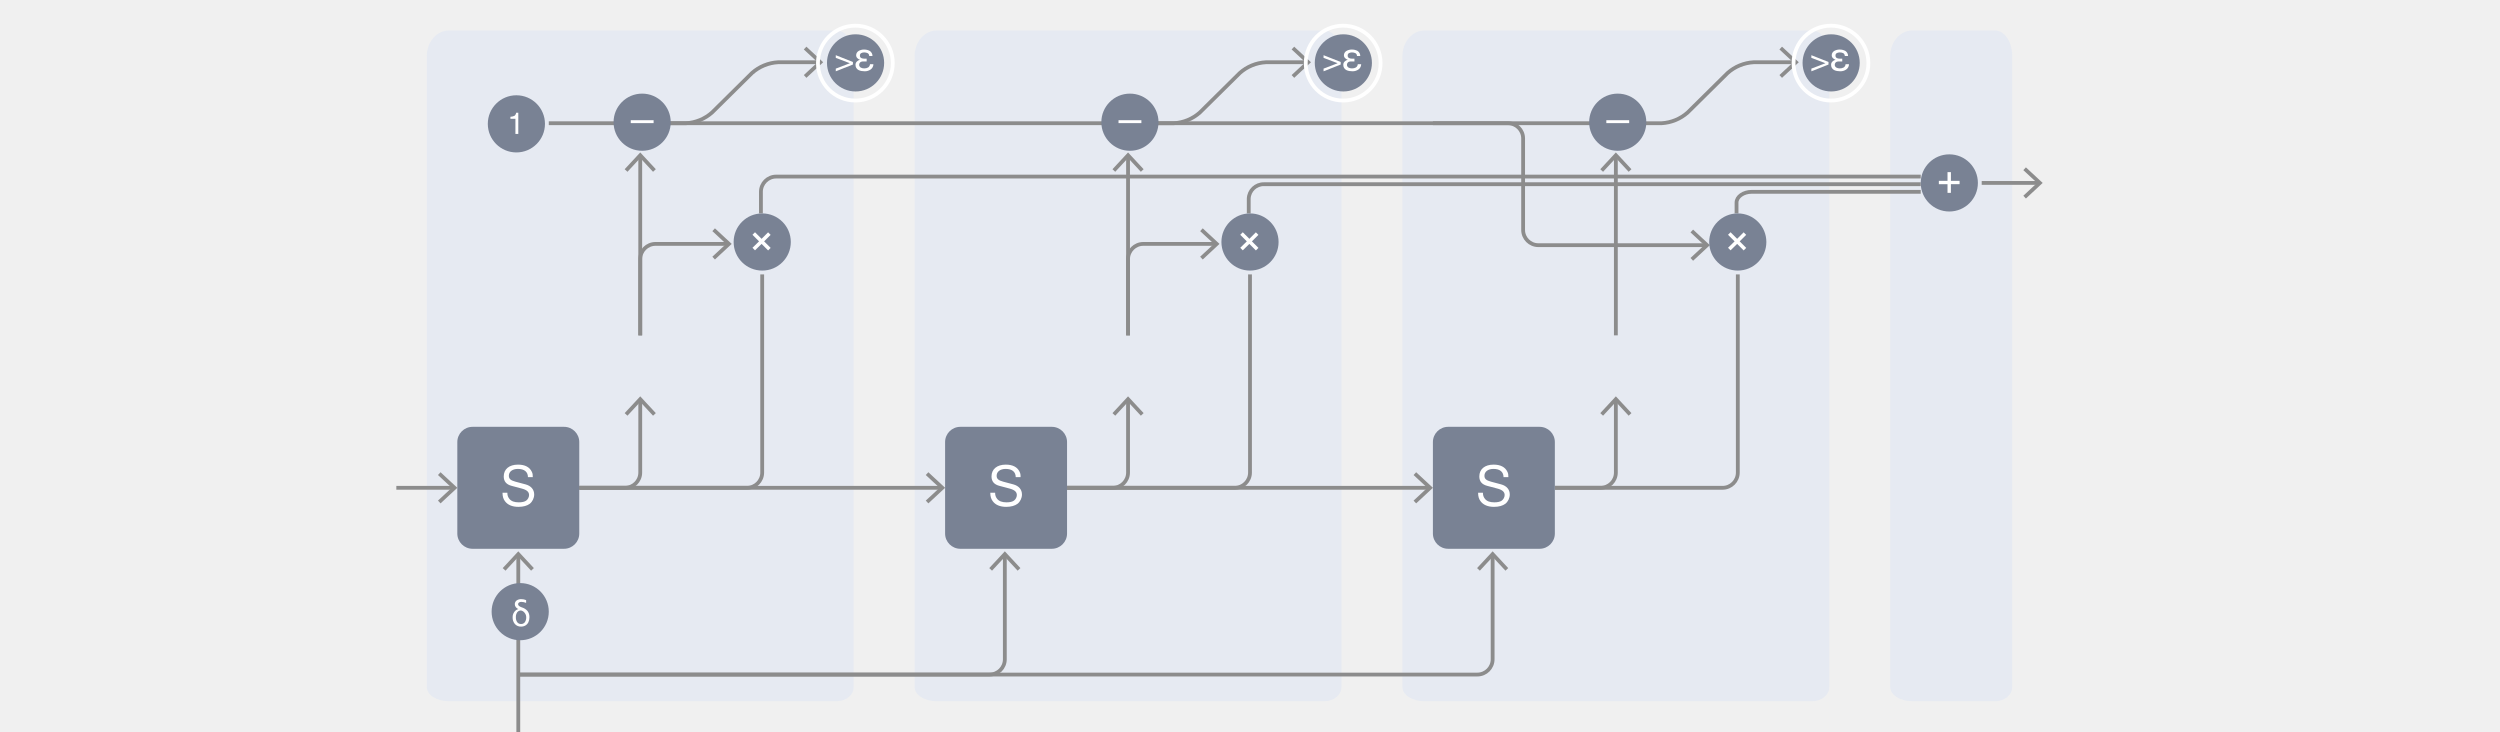
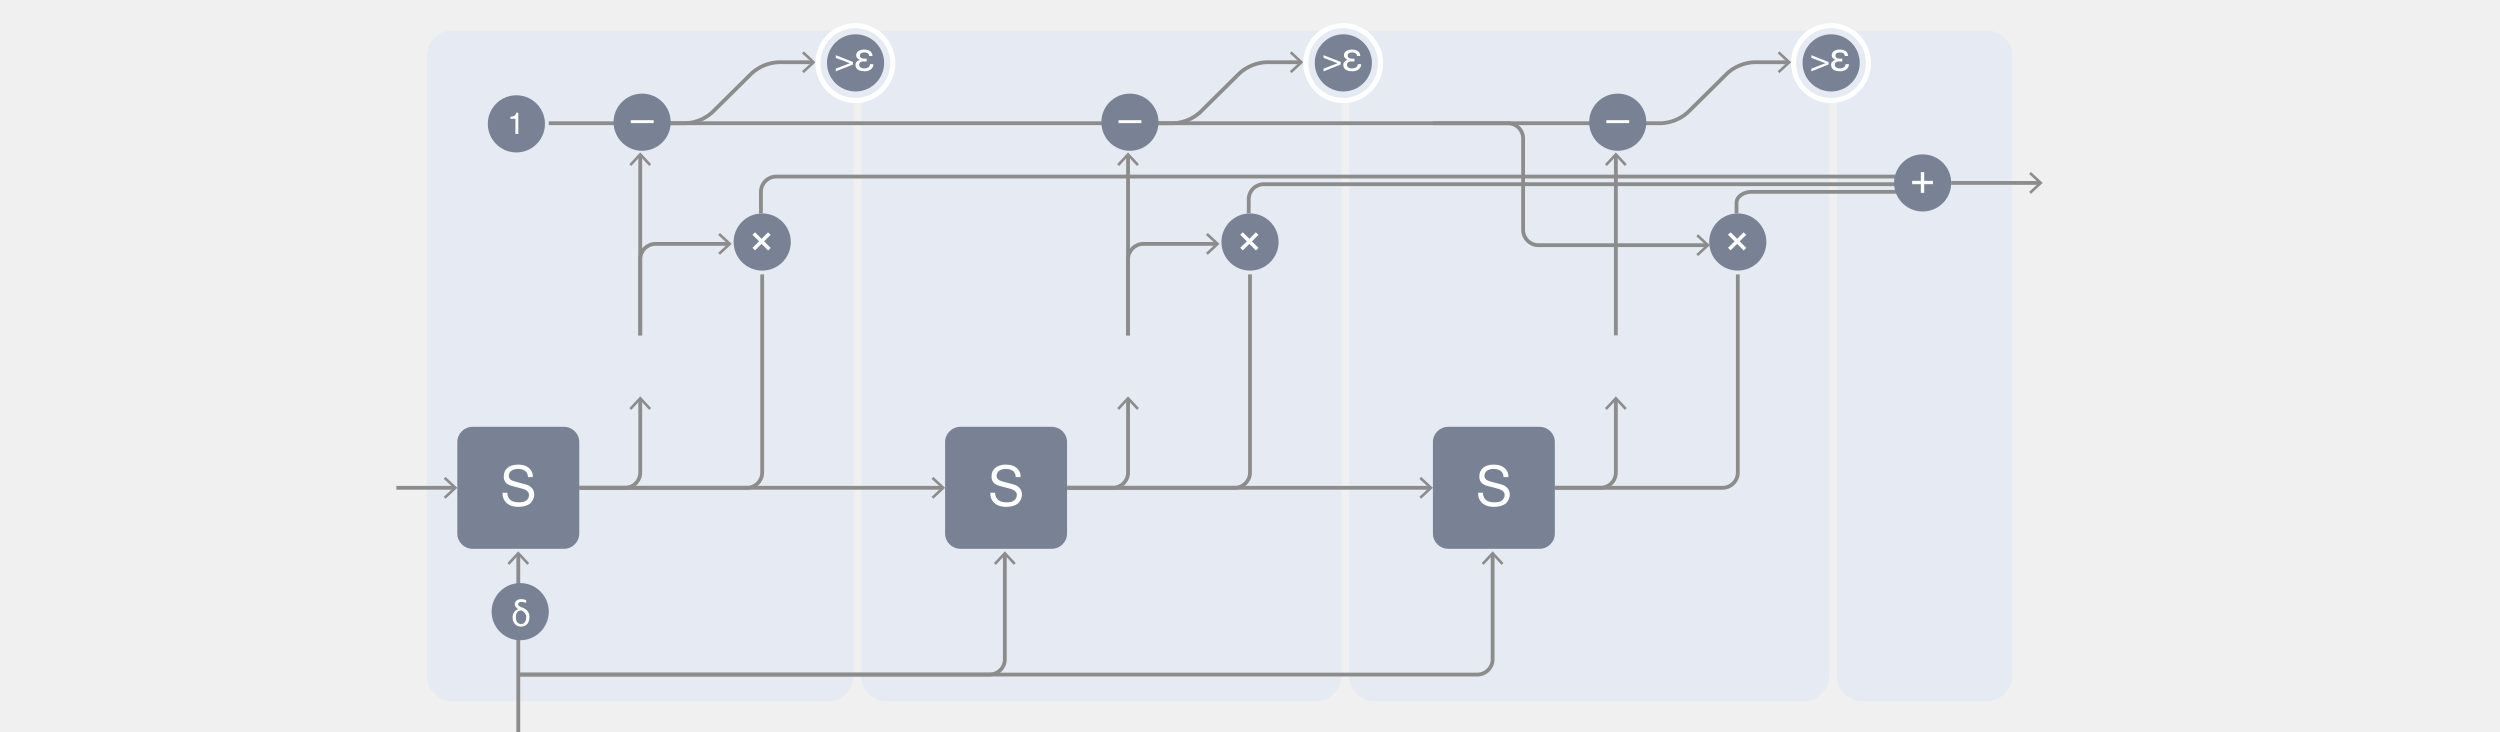
<svg xmlns="http://www.w3.org/2000/svg" xmlns:xlink="http://www.w3.org/1999/xlink" id="background" width="984" height="288" viewBox="0 0 984 288">
  <defs>
-     <symbol id="op-halo" data-name="op-halo" viewBox="0 0 30.95 30.95">
-       <circle cx="15.48" cy="15.48" r="14.73" fill="none" stroke="#fff" stroke-miterlimit="10" stroke-width="1.5" />
+     <symbol id="op-halo" data-name="op-halo" viewBox="0 0 31.45 31.45">
+       <circle cx="15.73" cy="15.73" r="14.73" fill="#e6eaf2" stroke="#fff" stroke-miterlimit="10" stroke-width="2" />
    </symbol>
    <symbol id="op-bg" data-name="op-bg" viewBox="0 0 22.5 22.5">
      <circle cx="11.25" cy="11.25" r="11.25" fill="#798294" />
    </symbol>
    <symbol id="op-sum" data-name="op-sum" viewBox="0 0 22.5 22.5">
      <use id="op-bg-3" data-name="op-bg" width="22.5" height="22.5" xlink:href="#op-bg" />
      <path d="M7.13,11.75V10.43h3.41V7h1.34v3.43h3.41v1.31H11.87v3.42H10.54V11.75H7.13Z" fill="#fff" />
    </symbol>
    <symbol id="op-sum_5" data-name="op-sum 5" viewBox="0 0 22.5 22.5">
      <use id="op-bg-6" data-name="op-bg" width="22.5" height="22.5" xlink:href="#op-bg" />
      <g>
        <path d="M10.21,11.9L3.46,14.57V13.51L9,11.39,3.46,9.28V8.22l6.75,2.68v1Z" fill="#fff" />
        <path d="M15.59,10.7H14.73q-0.37,0-.73,0a1.84,1.84,0,0,0-.66.17,1,1,0,0,0-.46.42,1.19,1.19,0,0,0-.21.73,1.13,1.13,0,0,0,.2.67,1.4,1.4,0,0,0,.46.43,2.73,2.73,0,0,0,1.33.3,3,3,0,0,0,1.54-.37,1.66,1.66,0,0,0,.73-1.28h1.34a2.55,2.55,0,0,1-1.09,2.09,4,4,0,0,1-2.32.7,7.39,7.39,0,0,1-1.28-.11,4.23,4.23,0,0,1-1.17-.38A2.21,2.21,0,0,1,11.23,12a1.72,1.72,0,0,1,.55-1.3,2.33,2.33,0,0,1,1.2-.66v0a2.71,2.71,0,0,1-1.07-.69,1.56,1.56,0,0,1-.43-1.14,1.8,1.8,0,0,1,.3-1,2,2,0,0,1,.74-0.69,4.19,4.19,0,0,1,2-.52,4.65,4.65,0,0,1,2.34.55,2.37,2.37,0,0,1,1.05,2H16.61A1.21,1.21,0,0,0,16,7.42a3.21,3.21,0,0,0-1.36-.29,2.53,2.53,0,0,0-1.1.24,1,1,0,0,0-.58,1,1,1,0,0,0,.58,1,2.79,2.79,0,0,0,1.2.22h0.88V10.7Z" fill="#fff" />
      </g>
    </symbol>
    <symbol id="op-sum_4" data-name="op-sum 4" viewBox="0 0 22.5 22.5">
      <use id="op-bg-9" data-name="op-bg" width="22.5" height="22.5" xlink:href="#op-bg" />
      <path d="M6.76,10.46h9v1.15h-9V10.46Z" fill="#fff" />
    </symbol>
    <symbol id="op-sum_3" data-name="op-sum 3" viewBox="0 0 22.5 22.5">
      <use id="op-bg-12" data-name="op-bg" width="22.5" height="22.5" xlink:href="#op-bg" />
      <path d="M8.9,9.27V8.46a4.3,4.3,0,0,0,1.59-.37,1.83,1.83,0,0,0,.67-1.23H12v8.36H10.87V9.27h-2Z" fill="#fff" />
    </symbol>
    <symbol id="op-x" data-name="op-x" viewBox="0 0 22.5 22.5">
      <use width="22.5" height="22.5" xlink:href="#op-bg" />
      <path d="M8.41,14.53l-1-1L10,11,7.41,8.41l1-1L11,10l2.56-2.56,1,1L12,11l2.57,2.57-1,1L11,12Z" fill="#fff" />
    </symbol>
    <symbol id="rnn-bg" data-name="rnn-bg" viewBox="0 0 48 48">
      <rect width="48" height="48" rx="6" ry="6" fill="#798294" />
    </symbol>
    <symbol id="rnn-s" data-name="rnn-s" viewBox="0 0 48 48">
      <use id="rnn-bg-3" data-name="rnn-bg" width="48" height="48" xlink:href="#rnn-bg" />
      <text transform="translate(16.74 31)" font-size="21.77" fill="#fff" font-family="Helvetica">S</text>
    </symbol>
    <symbol id="op-sum_2" data-name="op-sum 2" viewBox="0 0 22.5 22.5">
      <use width="22.5" height="22.5" xlink:href="#op-bg" />
      <path d="M9.13,8.33a1.77,1.77,0,0,1,.69-1.47,3,3,0,0,1,1.89-.54,4.84,4.84,0,0,1,1.87.38v1.1a5.22,5.22,0,0,0-1.88-.4,1.57,1.57,0,0,0-.93.25,0.78,0.78,0,0,0-.35.67q0,0.74,1.51,1.26A4.6,4.6,0,0,1,14.14,11a3.75,3.75,0,0,1,.74,2.26v0.27a4.23,4.23,0,0,1-.4,1.87,3,3,0,0,1-1.15,1.28,3.29,3.29,0,0,1-1.74.45,3.08,3.08,0,0,1-2.42-1,3.86,3.86,0,0,1-.9-2.66V13.38a3.42,3.42,0,0,1,.64-2,2.76,2.76,0,0,1,1.63-1.14v0a2.36,2.36,0,0,1-1-.75A1.76,1.76,0,0,1,9.13,8.33Zm0.42,5.2a3,3,0,0,0,.55,1.89,1.8,1.8,0,0,0,1.49.69,1.79,1.79,0,0,0,1.48-.69,3.23,3.23,0,0,0,.55-2A2.67,2.67,0,0,0,13,11.71a2.35,2.35,0,0,0-1.43-.92,1.81,1.81,0,0,0-1.49.7A3.19,3.19,0,0,0,9.55,13.53Z" fill="#fff" />
    </symbol>
  </defs>
-   <path d="M336,270.48c0,3-3,5.52-6.69,5.52H176.67c-4.77,0-8.67-2.48-8.67-5.52V22c0-5.49,3.9-10,8.67-10H329.31C333,12,336,16.49,336,22V270.48Z" fill="#e6eaf2" />
-   <path d="M528,270.48c0,3-3,5.52-6.69,5.52H368.67c-4.77,0-8.67-2.48-8.67-5.52V22c0-5.49,3.9-10,8.67-10H521.31C525,12,528,16.49,528,22V270.48Z" fill="#e6eaf2" />
-   <path d="M720,270.48c0,3-3,5.52-6.69,5.52H560.67c-4.77,0-8.67-2.48-8.67-5.52V22c0-5.49,3.9-10,8.67-10H713.31C717,12,720,16.49,720,22V270.48Z" fill="#e6eaf2" />
-   <path d="M792,270.48c0,3-3,5.52-6.69,5.52H752.67c-4.77,0-8.67-2.48-8.67-5.52V22c0-5.49,3.9-10,8.67-10h32.63C789,12,792,16.49,792,22V270.48Z" fill="#e6eaf2" />
+   <rect x="168" y="12" width="168" height="264" rx="10" ry="10" fill="#e6eaf2" />
+   <rect x="339" y="12" width="189" height="264" rx="10" ry="10" fill="#e6eaf2" />
+   <rect x="531" y="12" width="189" height="264" rx="10" ry="10" fill="#e6eaf2" />
+   <rect x="723" y="12" width="69" height="264" rx="10" ry="10" fill="#e6eaf2" />
  <g>
-     <line x1="204" y1="289" x2="204" y2="218.63" fill="none" stroke="#8c8c8c" stroke-miterlimit="10" stroke-width="1.5" />
-     <polygon points="210.13 223.6 209.04 224.62 204 219.2 198.97 224.62 197.87 223.6 204 217 210.13 223.6" fill="#8c8c8c" />
+     <line x1="204" y1="289" x2="204" y2="218.14" fill="none" stroke="#8c8c8c" stroke-miterlimit="10" stroke-width="1.5" />
+     <polygon points="208.29 221.62 207.53 222.33 204 218.54 200.48 222.33 199.71 221.62 204 217 208.29 221.62" fill="#8c8c8c" />
  </g>
  <g>
-     <path d="M204,265.5H389.5a6,6,0,0,0,6-6V218.63" fill="none" stroke="#8c8c8c" stroke-miterlimit="10" stroke-width="1.5" />
-     <polygon points="401.63 223.6 400.54 224.62 395.5 219.2 390.46 224.62 389.37 223.6 395.5 217 401.63 223.6" fill="#8c8c8c" />
+     <path d="M204,265.5H389.5a6,6,0,0,0,6-6V218.14" fill="none" stroke="#8c8c8c" stroke-miterlimit="10" stroke-width="1.5" />
+     <polygon points="399.79 221.62 399.02 222.33 395.5 218.54 391.98 222.33 391.21 221.62 395.5 217 399.79 221.62" fill="#8c8c8c" />
  </g>
  <g>
-     <path d="M204,265.5H581.5a6,6,0,0,0,6-6V218.63" fill="none" stroke="#8c8c8c" stroke-miterlimit="10" stroke-width="1.5" />
-     <polygon points="593.63 223.6 592.54 224.62 587.5 219.2 582.47 224.62 581.37 223.6 587.5 217 593.63 223.6" fill="#8c8c8c" />
+     <path d="M204,265.5H581.5a6,6,0,0,0,6-6V218.14" fill="none" stroke="#8c8c8c" stroke-miterlimit="10" stroke-width="1.5" />
+     <polygon points="591.79 221.62 591.02 222.33 587.5 218.54 583.98 222.33 583.21 221.62 587.5 217 591.79 221.62" fill="#8c8c8c" />
  </g>
  <g>
-     <line x1="156" y1="192" x2="178.37" y2="192" fill="none" stroke="#8c8c8c" stroke-miterlimit="10" stroke-width="1.5" />
-     <polygon points="173.4 198.13 172.38 197.04 177.8 192 172.38 186.97 173.4 185.87 180 192 173.4 198.13" fill="#8c8c8c" />
+     <line x1="156" y1="192" x2="178.86" y2="192" fill="none" stroke="#8c8c8c" stroke-miterlimit="10" stroke-width="1.5" />
+     <polygon points="175.38 196.29 174.67 195.53 178.46 192 174.67 188.48 175.38 187.71 180 192 175.38 196.29" fill="#8c8c8c" />
  </g>
  <g>
-     <line x1="780" y1="72" x2="802.37" y2="72" fill="none" stroke="#8c8c8c" stroke-miterlimit="10" stroke-width="1.5" />
-     <polygon points="797.4 78.14 796.38 77.04 801.8 72 796.38 66.97 797.4 65.87 804 72 797.4 78.14" fill="#8c8c8c" />
+     <line x1="768" y1="72" x2="802.86" y2="72" fill="none" stroke="#8c8c8c" stroke-miterlimit="10" stroke-width="1.5" />
+     <polygon points="799.38 76.29 798.67 75.53 802.46 72 798.67 68.48 799.38 67.71 804 72 799.38 76.29" fill="#8c8c8c" />
  </g>
  <g>
-     <line x1="228" y1="192" x2="370.37" y2="192" fill="none" stroke="#8c8c8c" stroke-miterlimit="10" stroke-width="1.5" />
-     <polygon points="365.4 198.13 364.38 197.04 369.8 192 364.38 186.97 365.4 185.87 372 192 365.4 198.13" fill="#8c8c8c" />
+     <line x1="228" y1="192" x2="370.86" y2="192" fill="none" stroke="#8c8c8c" stroke-miterlimit="10" stroke-width="1.5" />
+     <polygon points="367.38 196.29 366.67 195.53 370.46 192 366.67 188.48 367.38 187.71 372 192 367.38 196.29" fill="#8c8c8c" />
  </g>
  <g>
-     <line x1="420" y1="192" x2="562.37" y2="192" fill="none" stroke="#8c8c8c" stroke-miterlimit="10" stroke-width="1.5" />
-     <polygon points="557.4 198.13 556.38 197.04 561.8 192 556.38 186.97 557.4 185.87 564 192 557.4 198.13" fill="#8c8c8c" />
+     <line x1="420" y1="192" x2="562.86" y2="192" fill="none" stroke="#8c8c8c" stroke-miterlimit="10" stroke-width="1.5" />
+     <polygon points="559.38 196.29 558.67 195.53 562.46 192 558.67 188.48 559.38 187.71 564 192 559.38 196.29" fill="#8c8c8c" />
  </g>
  <g>
-     <path d="M228,192h18a6,6,0,0,0,6-6V157.63" fill="none" stroke="#8c8c8c" stroke-miterlimit="10" stroke-width="1.5" />
-     <polygon points="258.13 162.6 257.04 163.62 252 158.2 246.97 163.62 245.87 162.6 252 156 258.13 162.6" fill="#8c8c8c" />
+     <path d="M228,192h18a6,6,0,0,0,6-6V157.14" fill="none" stroke="#8c8c8c" stroke-miterlimit="10" stroke-width="1.5" />
+     <polygon points="256.29 160.62 255.53 161.33 252 157.54 248.48 161.33 247.71 160.62 252 156 256.29 160.62" fill="#8c8c8c" />
  </g>
  <g>
-     <path d="M420,192h18a6,6,0,0,0,6-6V157.63" fill="none" stroke="#8c8c8c" stroke-miterlimit="10" stroke-width="1.5" />
-     <polygon points="450.13 162.6 449.04 163.62 444 158.2 438.96 163.62 437.87 162.6 444 156 450.13 162.6" fill="#8c8c8c" />
+     <path d="M420,192h18a6,6,0,0,0,6-6V157.14" fill="none" stroke="#8c8c8c" stroke-miterlimit="10" stroke-width="1.5" />
+     <polygon points="448.29 160.62 447.52 161.33 444 157.54 440.48 161.33 439.71 160.62 444 156 448.29 160.62" fill="#8c8c8c" />
  </g>
  <g>
-     <path d="M612,192h18a6,6,0,0,0,6-6V157.63" fill="none" stroke="#8c8c8c" stroke-miterlimit="10" stroke-width="1.5" />
-     <polygon points="642.13 162.6 641.04 163.62 636 158.2 630.97 163.62 629.87 162.6 636 156 642.13 162.6" fill="#8c8c8c" />
+     <path d="M612,192h18a6,6,0,0,0,6-6V157.14" fill="none" stroke="#8c8c8c" stroke-miterlimit="10" stroke-width="1.5" />
+     <polygon points="640.29 160.62 639.52 161.33 636 157.54 632.48 161.33 631.71 160.62 636 156 640.29 160.62" fill="#8c8c8c" />
  </g>
  <path d="M228,192h66a6,6,0,0,0,6-6V108" fill="none" stroke="#8c8c8c" stroke-miterlimit="10" stroke-width="1.5" />
  <path d="M420,192h66a6,6,0,0,0,6-6V108" fill="none" stroke="#8c8c8c" stroke-miterlimit="10" stroke-width="1.5" />
  <path d="M612,192h66a6,6,0,0,0,6-6V108" fill="none" stroke="#8c8c8c" stroke-miterlimit="10" stroke-width="1.5" />
  <g>
-     <line x1="252" y1="132" x2="252" y2="61.63" fill="none" stroke="#8c8c8c" stroke-miterlimit="10" stroke-width="1.5" />
-     <polygon points="258.13 66.6 257.04 67.62 252 62.2 246.97 67.62 245.87 66.6 252 60 258.13 66.6" fill="#8c8c8c" />
+     <line x1="252" y1="132" x2="252" y2="61.14" fill="none" stroke="#8c8c8c" stroke-miterlimit="10" stroke-width="1.5" />
+     <polygon points="256.29 64.62 255.53 65.33 252 61.54 248.48 65.33 247.71 64.62 252 60 256.29 64.62" fill="#8c8c8c" />
  </g>
  <g>
-     <line x1="444" y1="132" x2="444" y2="61.63" fill="none" stroke="#8c8c8c" stroke-miterlimit="10" stroke-width="1.5" />
-     <polygon points="450.13 66.6 449.04 67.62 444 62.2 438.96 67.62 437.87 66.6 444 60 450.13 66.6" fill="#8c8c8c" />
+     <line x1="444" y1="132" x2="444" y2="61.14" fill="none" stroke="#8c8c8c" stroke-miterlimit="10" stroke-width="1.5" />
+     <polygon points="448.29 64.62 447.52 65.33 444 61.54 440.48 65.33 439.71 64.62 444 60 448.29 64.62" fill="#8c8c8c" />
  </g>
  <g>
-     <line x1="636" y1="132" x2="636" y2="61.63" fill="none" stroke="#8c8c8c" stroke-miterlimit="10" stroke-width="1.5" />
-     <polygon points="642.13 66.6 641.04 67.62 636 62.2 630.97 67.62 629.87 66.6 636 60 642.13 66.6" fill="#8c8c8c" />
+     <line x1="636" y1="132" x2="636" y2="61.14" fill="none" stroke="#8c8c8c" stroke-miterlimit="10" stroke-width="1.5" />
+     <polygon points="640.29 64.62 639.52 65.33 636 61.54 632.48 65.33 631.71 64.62 636 60 640.29 64.62" fill="#8c8c8c" />
  </g>
  <g>
-     <path d="M252,132V102a6,6,0,0,1,6-6h28.37" fill="none" stroke="#8c8c8c" stroke-miterlimit="10" stroke-width="1.5" />
-     <polygon points="281.4 102.14 280.38 101.04 285.8 96 280.38 90.97 281.4 89.87 288 96 281.4 102.14" fill="#8c8c8c" />
+     <path d="M252,132V102a6,6,0,0,1,6-6h28.86" fill="none" stroke="#8c8c8c" stroke-miterlimit="10" stroke-width="1.5" />
+     <polygon points="283.38 100.29 282.67 99.53 286.46 96 282.67 92.48 283.38 91.71 288 96 283.38 100.29" fill="#8c8c8c" />
  </g>
  <g>
-     <path d="M444,132V102a6,6,0,0,1,6-6h28.37" fill="none" stroke="#8c8c8c" stroke-miterlimit="10" stroke-width="1.5" />
-     <polygon points="473.4 102.14 472.38 101.04 477.8 96 472.38 90.97 473.4 89.87 480 96 473.4 102.14" fill="#8c8c8c" />
+     <path d="M444,132V102a6,6,0,0,1,6-6h28.86" fill="none" stroke="#8c8c8c" stroke-miterlimit="10" stroke-width="1.5" />
+     <polygon points="475.38 100.29 474.67 99.53 478.46 96 474.67 92.48 475.38 91.71 480 96 475.38 100.29" fill="#8c8c8c" />
  </g>
  <path d="M299.5,84V75.5a6,6,0,0,1,6-6H756" fill="none" stroke="#8c8c8c" stroke-miterlimit="10" stroke-width="1.5" />
  <path d="M491.5,84V78.25a5.9,5.9,0,0,1,6-5.75H756" fill="none" stroke="#8c8c8c" stroke-miterlimit="10" stroke-width="1.5" />
  <path d="M683.5,84V79.75c0-2.34,2.7-4.25,6-4.25H756" fill="none" stroke="#8c8c8c" stroke-miterlimit="10" stroke-width="1.5" />
  <line x1="216" y1="48.5" x2="636" y2="48.5" fill="none" stroke="#8c8c8c" stroke-miterlimit="10" stroke-width="1.5" />
  <g>
-     <path d="M252,48.5h18a16.83,16.83,0,0,0,10.26-4.22L296,28.72a16.83,16.83,0,0,1,10.26-4.22h16.12" fill="none" stroke="#8c8c8c" stroke-miterlimit="10" stroke-width="1.5" />
-     <polygon points="317.4 30.64 316.38 29.54 321.8 24.5 316.38 19.46 317.4 18.37 324 24.5 317.4 30.64" fill="#8c8c8c" />
+     <path d="M252,48.5h18a16.83,16.83,0,0,0,10.26-4.22L296,28.72a16.83,16.83,0,0,1,10.26-4.22h13.61" fill="none" stroke="#8c8c8c" stroke-miterlimit="10" stroke-width="1.5" />
+     <polygon points="316.38 28.79 315.67 28.02 319.46 24.5 315.67 20.98 316.38 20.21 321 24.5 316.38 28.79" fill="#8c8c8c" />
  </g>
  <g>
-     <path d="M444,48.5h18a16.83,16.83,0,0,0,10.26-4.22L488,28.72a16.83,16.83,0,0,1,10.26-4.22h16.12" fill="none" stroke="#8c8c8c" stroke-miterlimit="10" stroke-width="1.5" />
-     <polygon points="509.4 30.64 508.38 29.54 513.8 24.5 508.38 19.46 509.4 18.37 516 24.5 509.4 30.64" fill="#8c8c8c" />
+     <path d="M444,48.5h18a16.83,16.83,0,0,0,10.26-4.22L488,28.72a16.83,16.83,0,0,1,10.26-4.22h13.61" fill="none" stroke="#8c8c8c" stroke-miterlimit="10" stroke-width="1.5" />
+     <polygon points="508.38 28.79 507.67 28.02 511.46 24.5 507.67 20.98 508.38 20.21 513 24.5 508.38 28.79" fill="#8c8c8c" />
  </g>
  <g>
-     <path d="M636,48.5h18a16.83,16.83,0,0,0,10.26-4.22L680,28.72a16.83,16.83,0,0,1,10.26-4.22h16.12" fill="none" stroke="#8c8c8c" stroke-miterlimit="10" stroke-width="1.5" />
-     <polygon points="701.4 30.64 700.38 29.54 705.8 24.5 700.38 19.46 701.4 18.37 708 24.5 701.4 30.64" fill="#8c8c8c" />
+     <path d="M636,48.5h18a16.83,16.83,0,0,0,10.26-4.22L680,28.72a16.83,16.83,0,0,1,10.26-4.22h13.61" fill="none" stroke="#8c8c8c" stroke-miterlimit="10" stroke-width="1.5" />
+     <polygon points="700.38 28.79 699.67 28.02 703.46 24.5 699.67 20.98 700.38 20.21 705 24.5 700.38 28.79" fill="#8c8c8c" />
  </g>
  <g>
-     <path d="M564,48.5h29.5a6,6,0,0,1,6,6v36a6,6,0,0,0,6,6h65.87" fill="none" stroke="#8c8c8c" stroke-miterlimit="10" stroke-width="1.5" />
-     <polygon points="666.4 102.64 665.38 101.54 670.8 96.5 665.38 91.47 666.4 90.37 673 96.5 666.4 102.64" fill="#8c8c8c" />
+     <path d="M564,48.5h29.5a6,6,0,0,1,6,6v36a6,6,0,0,0,6,6h66.36" fill="none" stroke="#8c8c8c" stroke-miterlimit="10" stroke-width="1.5" />
+     <polygon points="668.38 100.79 667.67 100.03 671.46 96.5 667.67 92.98 668.38 92.21 673 96.5 668.38 100.79" fill="#8c8c8c" />
  </g>
-   <use id="op-halo-3" data-name="op-halo" width="30.95" height="30.95" transform="translate(321.19 9.36)" xlink:href="#op-halo" />
-   <use id="op-halo-6" data-name="op-halo" width="30.95" height="30.95" transform="translate(513.19 9.36)" xlink:href="#op-halo" />
-   <use id="op-halo-9" data-name="op-halo" width="30.95" height="30.95" transform="translate(705.19 9.36)" xlink:href="#op-halo" />
-   <use id="op-sum-3" data-name="op-sum" width="22.5" height="22.5" transform="translate(756 60.75)" xlink:href="#op-sum" />
+   <use id="op-halo-3" data-name="op-halo" width="31.45" height="31.45" transform="translate(320.94 9.11)" xlink:href="#op-halo" />
+   <use id="op-halo-6" data-name="op-halo" width="31.45" height="31.45" transform="translate(512.94 9.11)" xlink:href="#op-halo" />
+   <use id="op-halo-9" data-name="op-halo" width="31.45" height="31.45" transform="translate(704.94 9.11)" xlink:href="#op-halo" />
+   <use id="op-sum-3" data-name="op-sum" width="22.5" height="22.5" transform="translate(745.5 60.75)" xlink:href="#op-sum" />
  <use width="22.5" height="22.5" transform="translate(325.5 13.5)" xlink:href="#op-sum_5" />
  <use width="22.5" height="22.5" transform="translate(241.5 36.85)" xlink:href="#op-sum_4" />
  <use width="22.5" height="22.5" transform="translate(192 37.5)" xlink:href="#op-sum_3" />
  <use width="22.5" height="22.5" transform="translate(288.76 84)" xlink:href="#op-x" />
  <use width="48" height="48" transform="translate(180 168)" xlink:href="#rnn-s" />
  <use width="22.5" height="22.5" transform="translate(517.49 13.5)" xlink:href="#op-sum_5" />
  <use width="22.5" height="22.5" transform="translate(433.49 36.85)" xlink:href="#op-sum_4" />
  <use width="22.5" height="22.5" transform="translate(480.75 84)" xlink:href="#op-x" />
  <use width="48" height="48" transform="translate(371.99 168)" xlink:href="#rnn-s" />
  <use width="22.5" height="22.5" transform="translate(709.49 13.5)" xlink:href="#op-sum_5" />
  <use width="22.5" height="22.5" transform="translate(625.49 36.85)" xlink:href="#op-sum_4" />
  <use id="op-x-7" data-name="op-x" width="22.5" height="22.5" transform="translate(672.74 84)" xlink:href="#op-x" />
  <use width="48" height="48" transform="translate(563.99 168)" xlink:href="#rnn-s" />
  <use width="22.5" height="22.5" transform="translate(193.5 229.5)" xlink:href="#op-sum_2" />
</svg>
